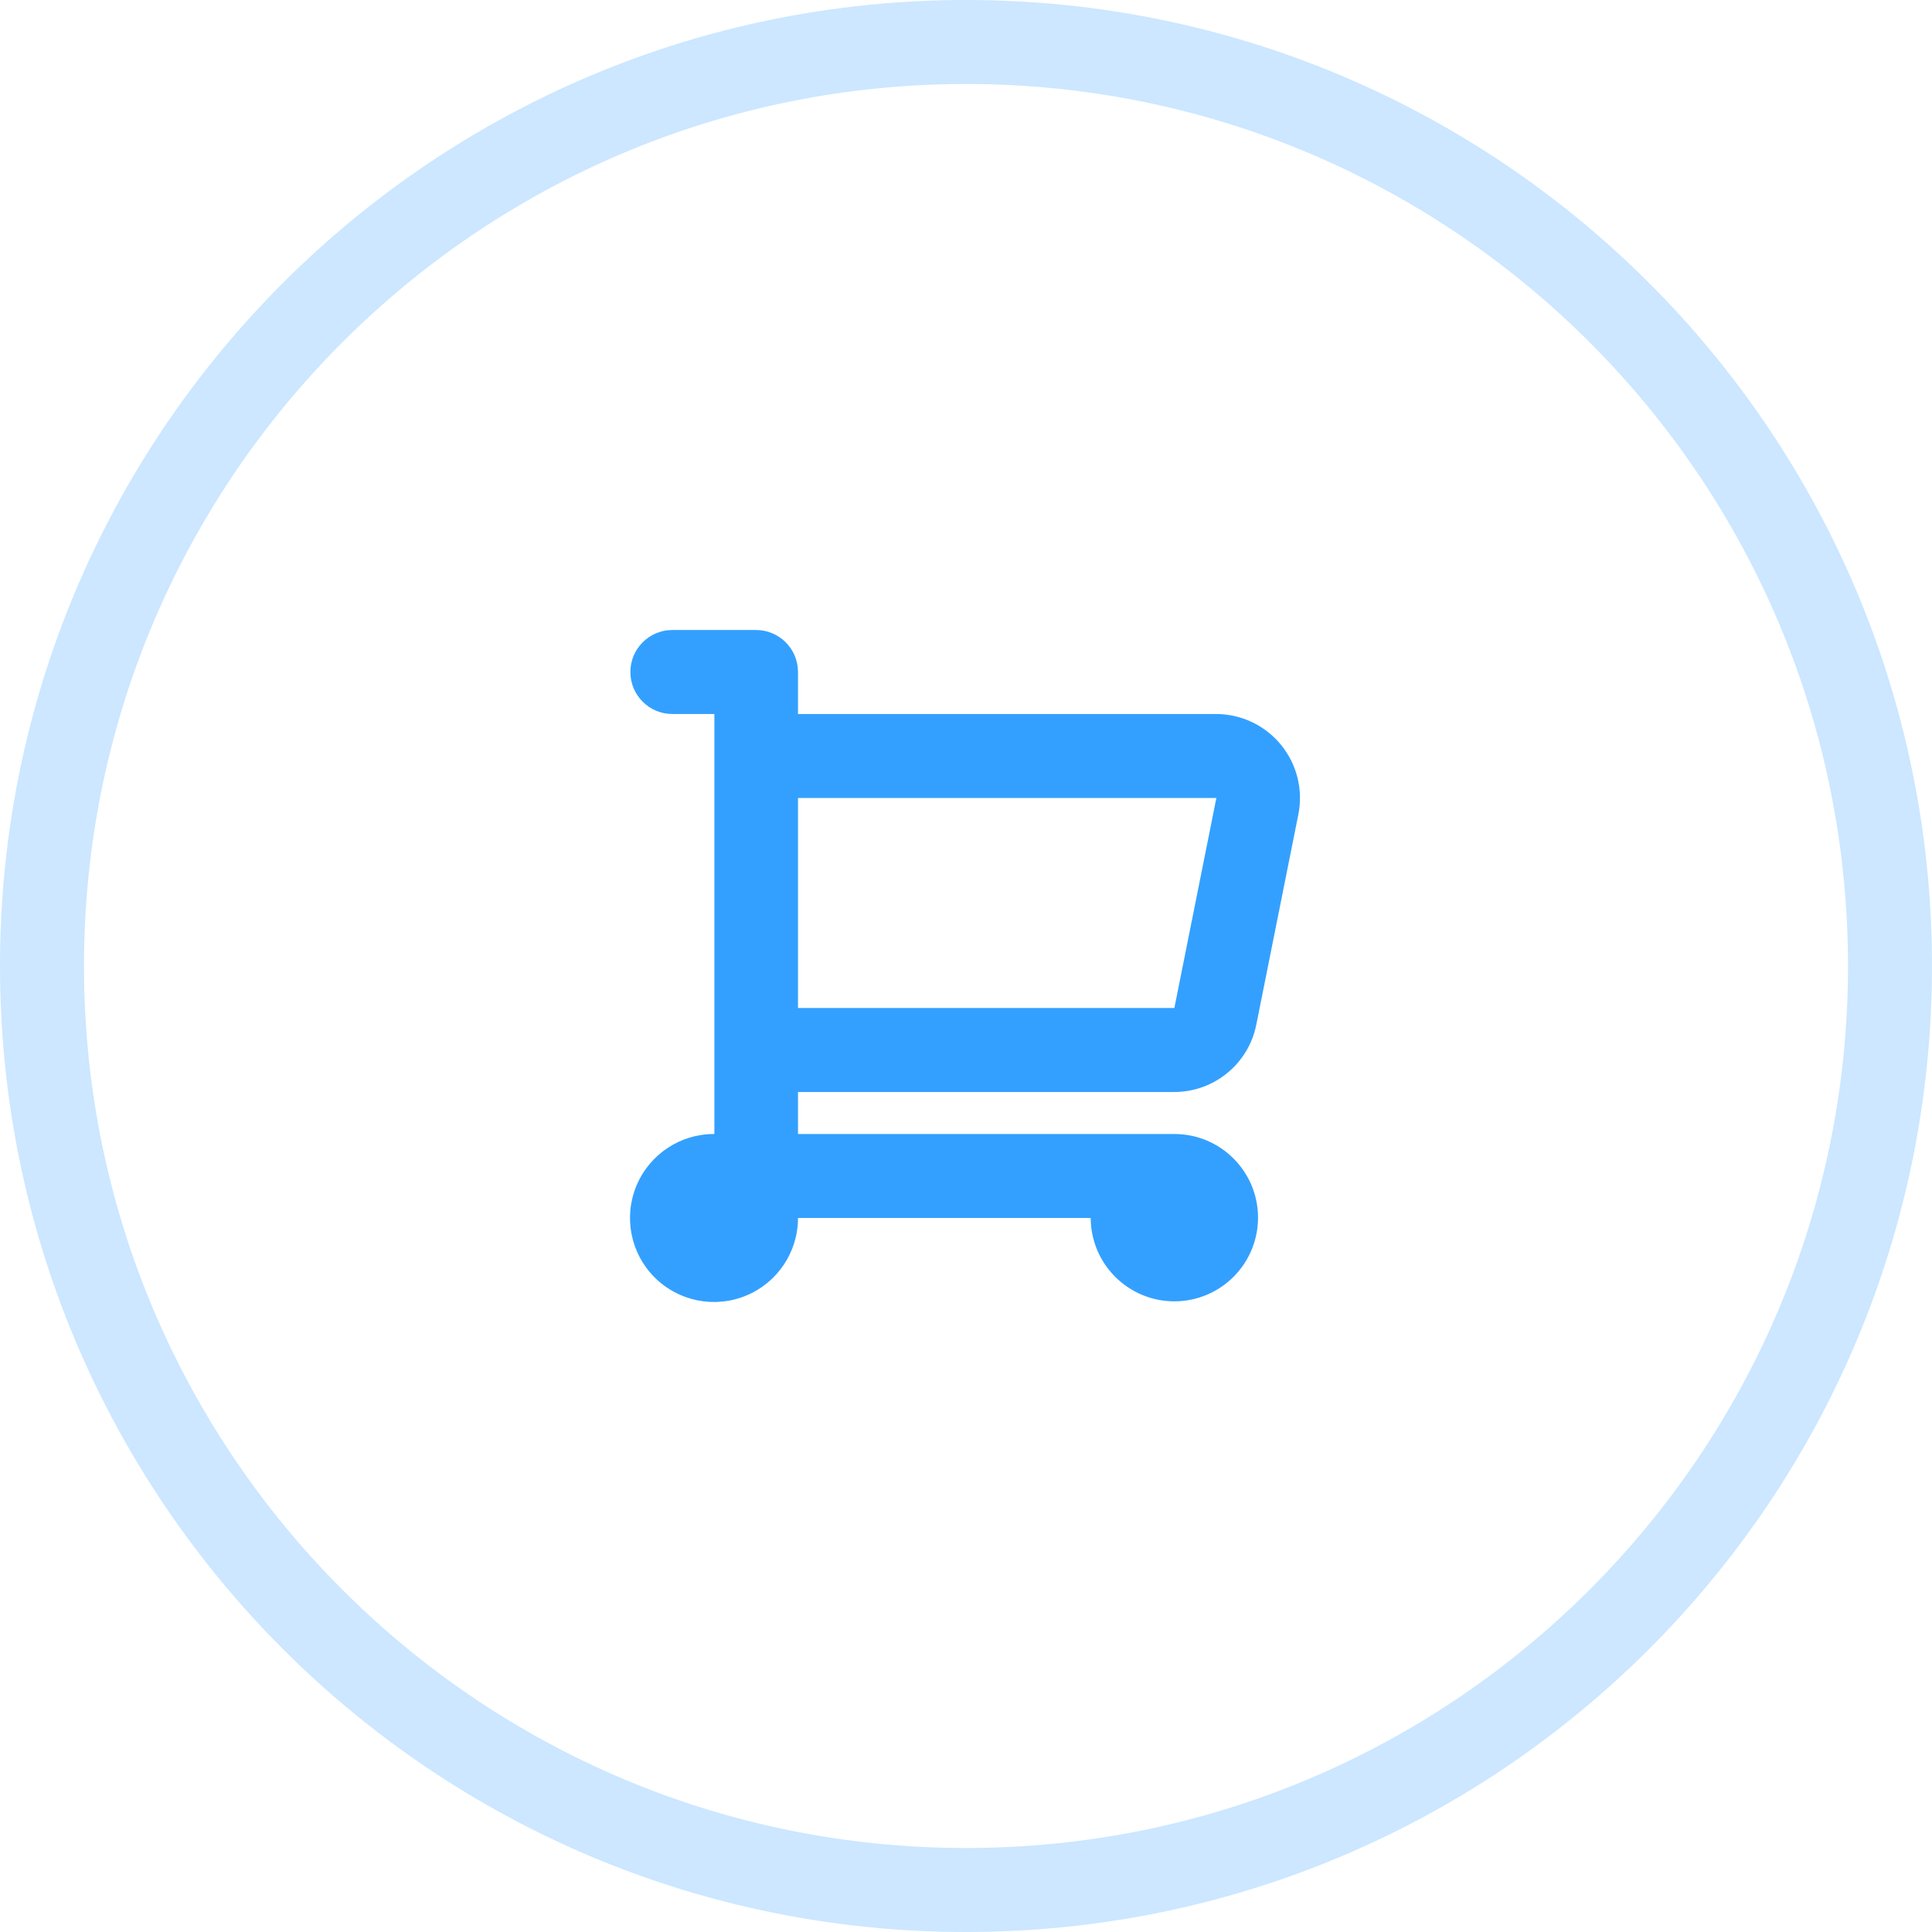
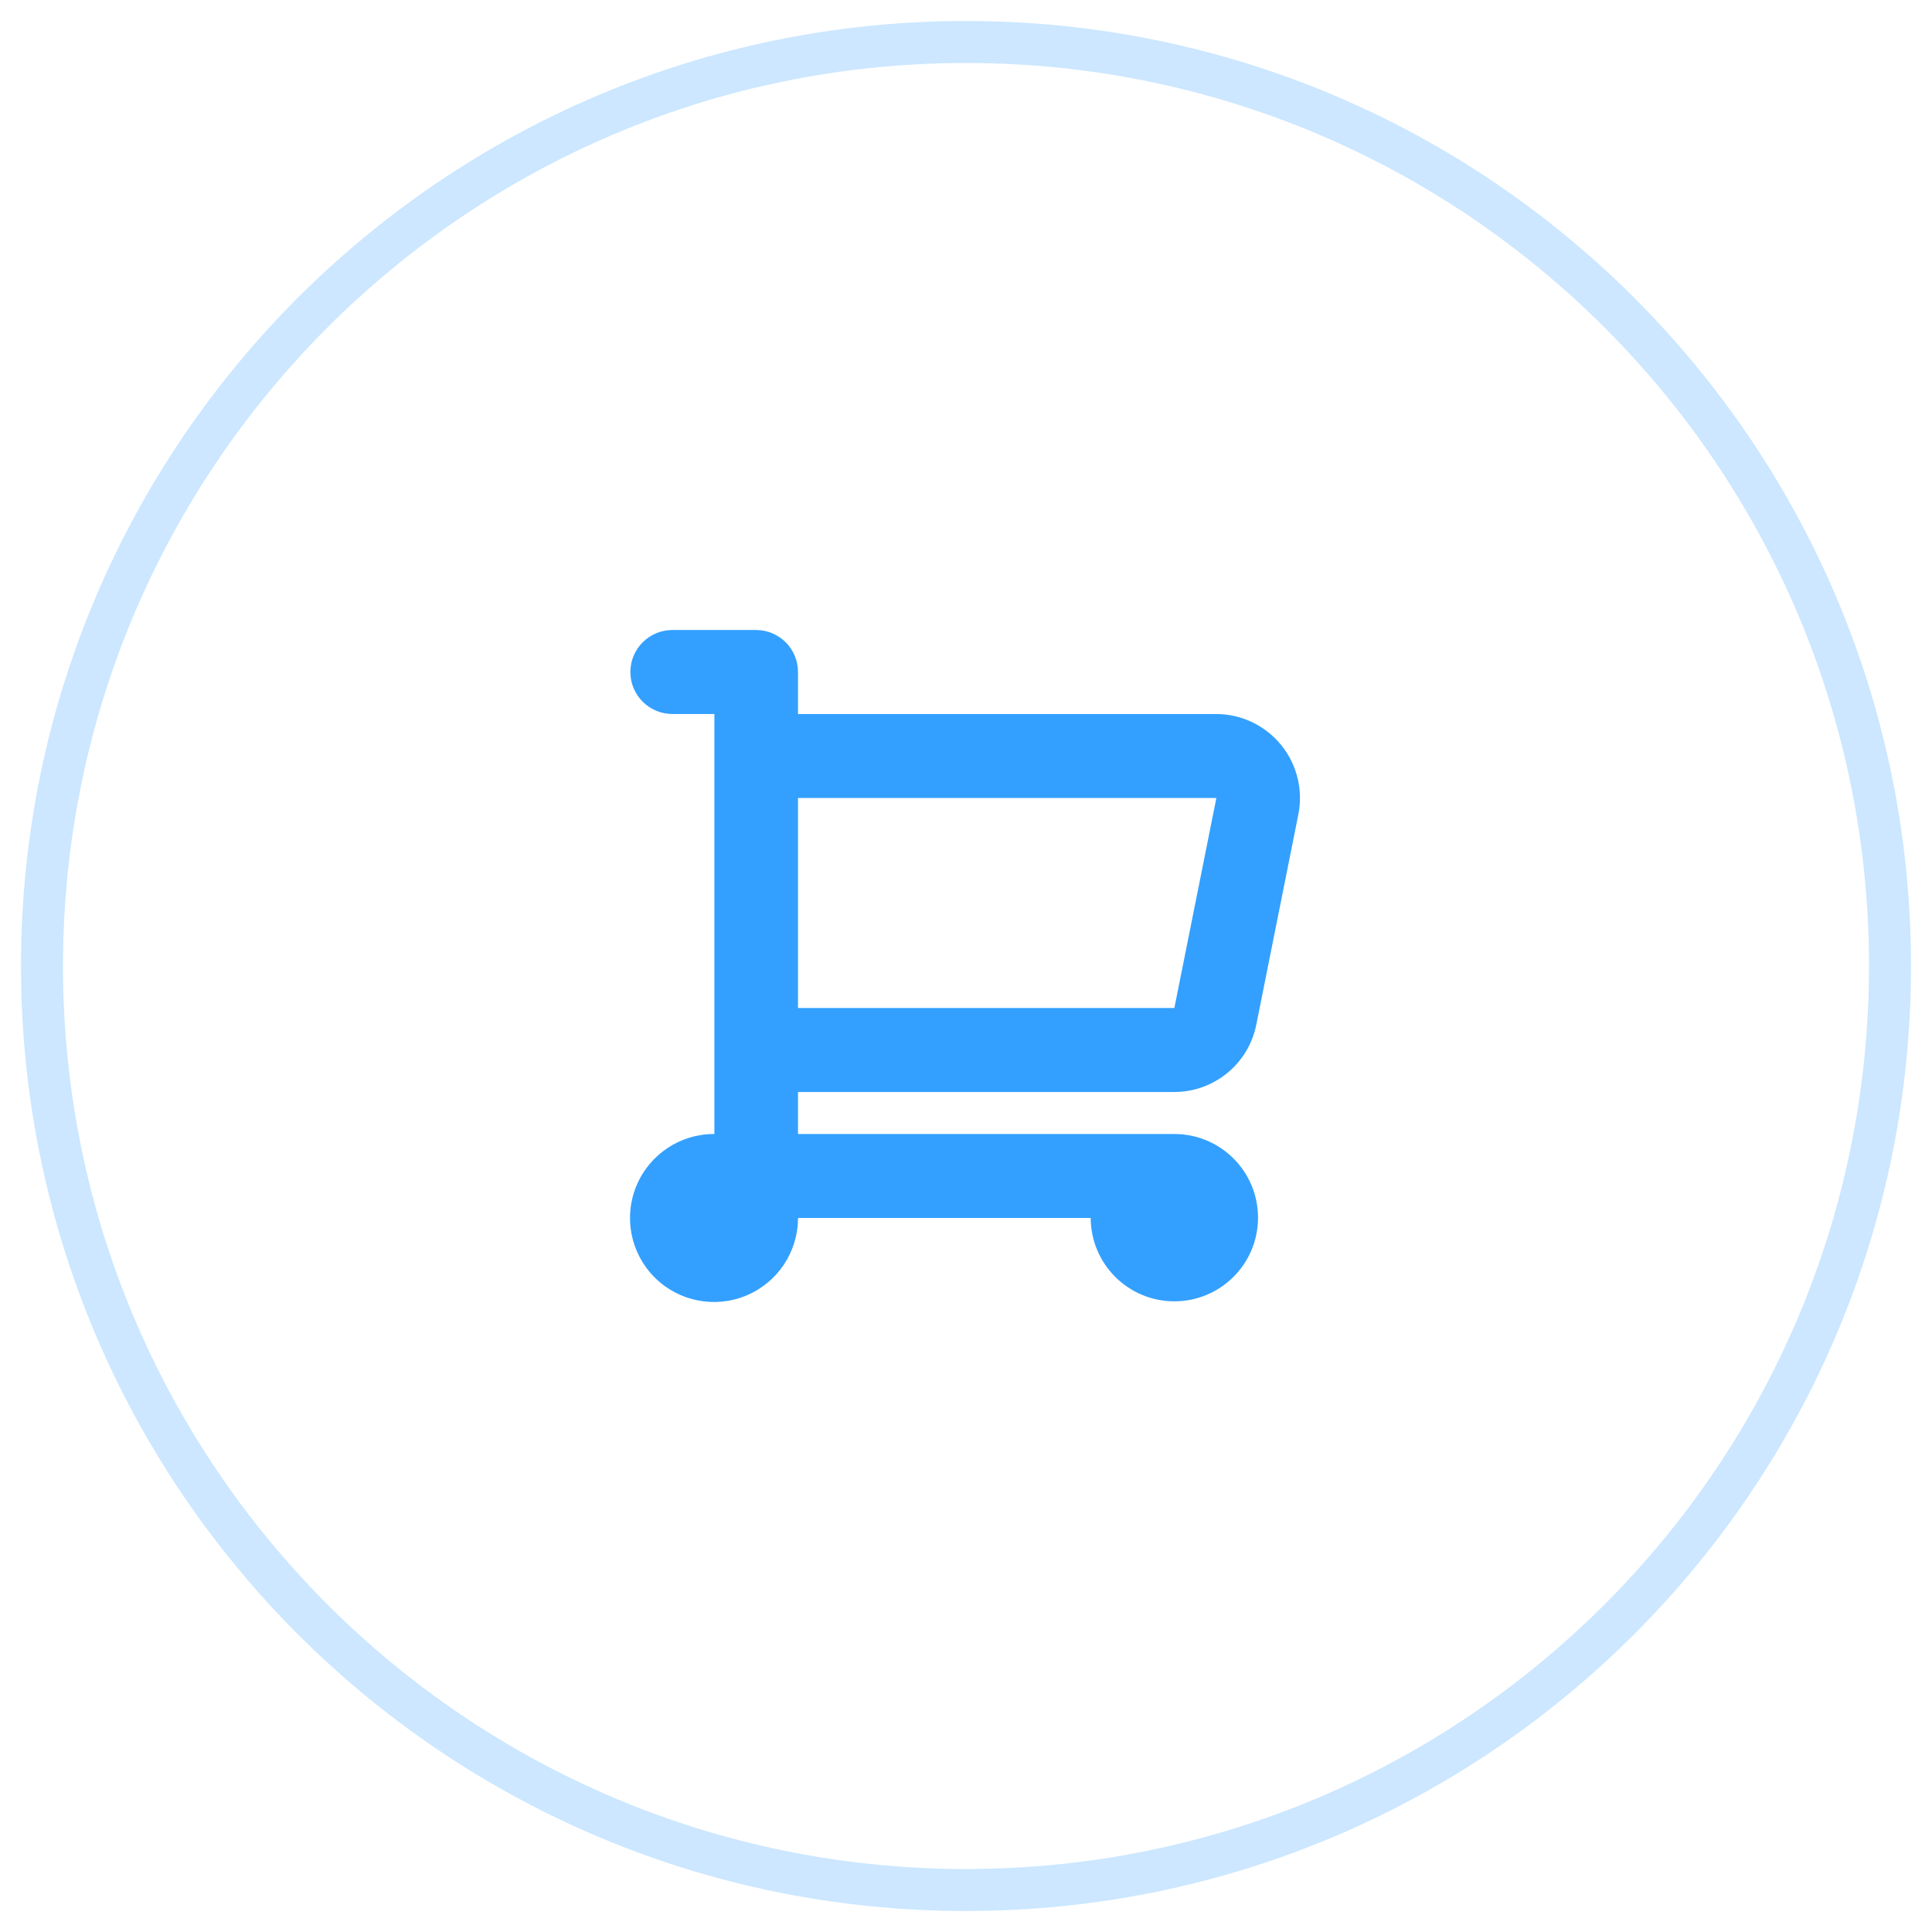
<svg xmlns="http://www.w3.org/2000/svg" width="46" height="46" viewBox="0 0 46 46">
  <defs>
    <style>
      .cls-1, .cls-4 {
        fill: none;
      }

      .cls-1 {
        stroke: #33a0ff;
-         stroke-width: 2px;
+         strokeWidth: 2px;
        opacity: 0.25;
      }

      .cls-2 {
        fill: #33a0ff;
        fill-rule: evenodd;
      }

      .cls-3 {
        stroke: none;
      }
    </style>
  </defs>
  <g id="add_cart_icon" transform="translate(-507 -1374)">
    <g id="Ellipse_1" data-name="Ellipse 1" class="cls-1" transform="translate(507 1374)">
      <circle class="cls-3" cx="23" cy="23" r="23" />
      <circle class="cls-4" cx="23" cy="23" r="22" />
    </g>
    <path id="cart_2" class="cls-2" d="M428.932,523a1.993,1.993,0,0,0,1.952-1.608l1-5A2,2,0,0,0,429.927,514h-9.956v-1a1,1,0,0,0-1-1H416.98a1,1,0,0,0,0,2h1v10a2,2,0,1,0,1.991,2h6.969a1.992,1.992,0,1,0,1.992-2h-8.961v-1Zm1-7-1,5h-8.961v-5h9.956Z" transform="translate(106.029 877)" />
  </g>
</svg>
